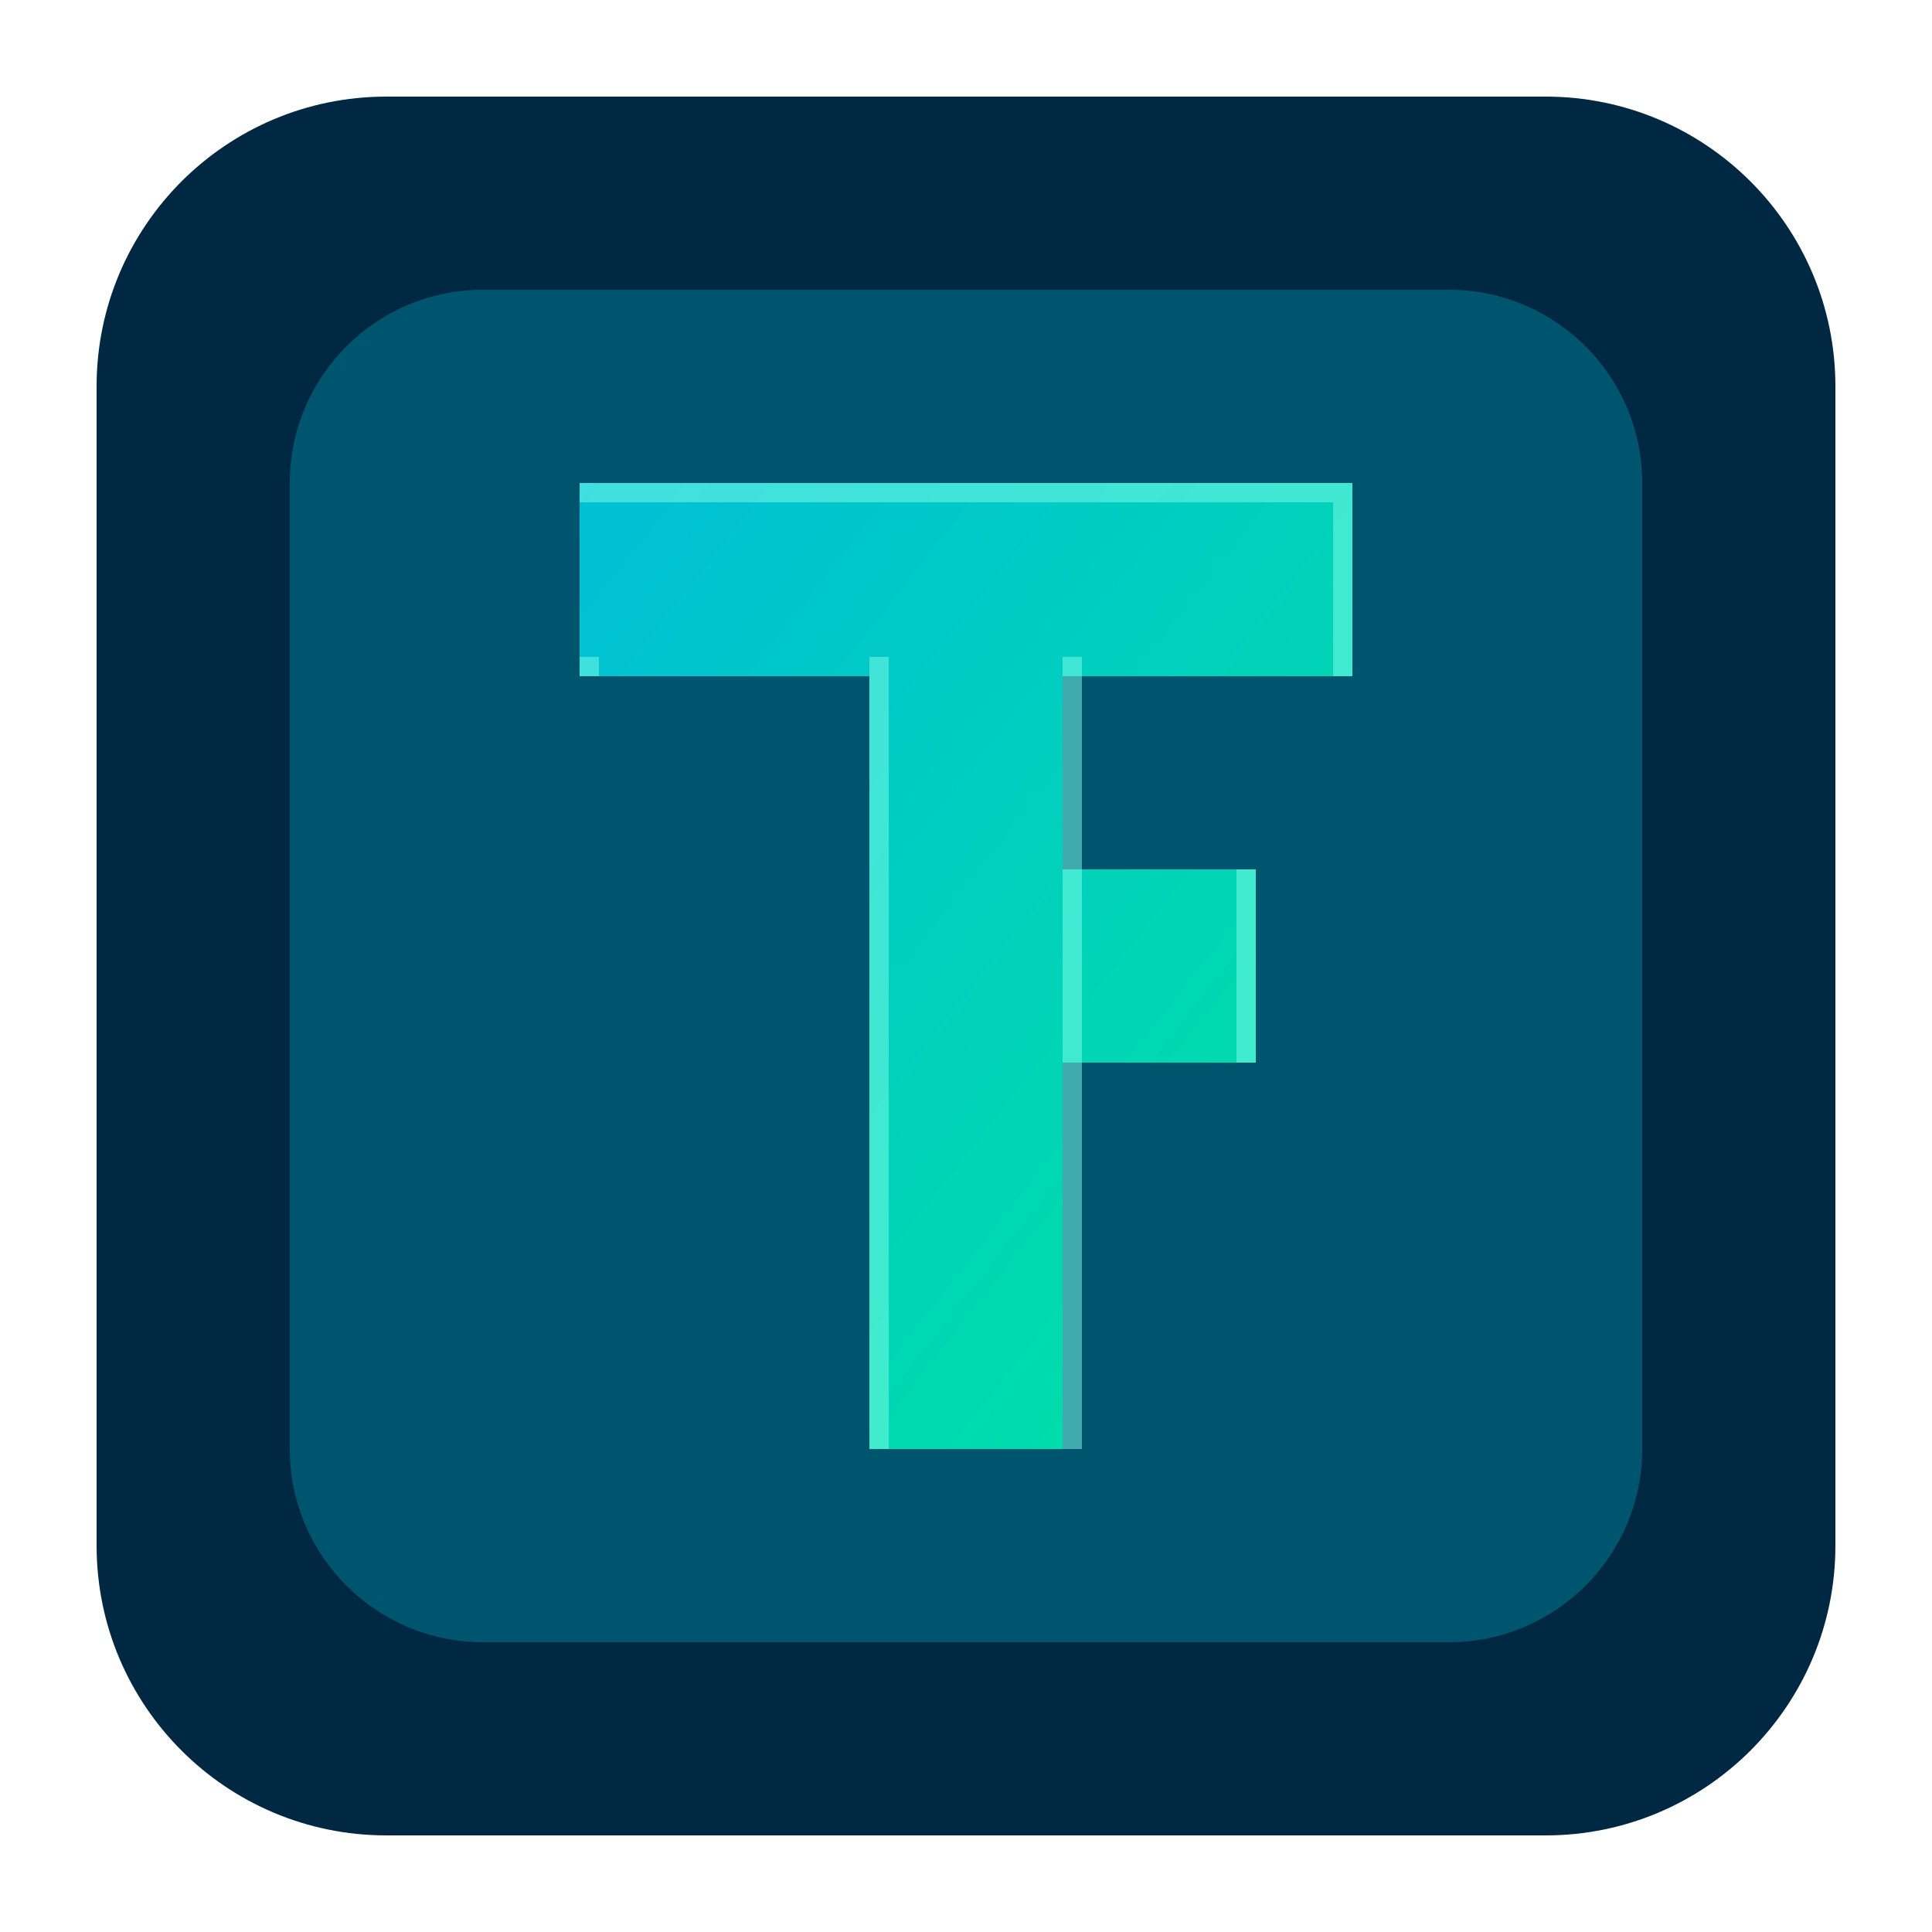
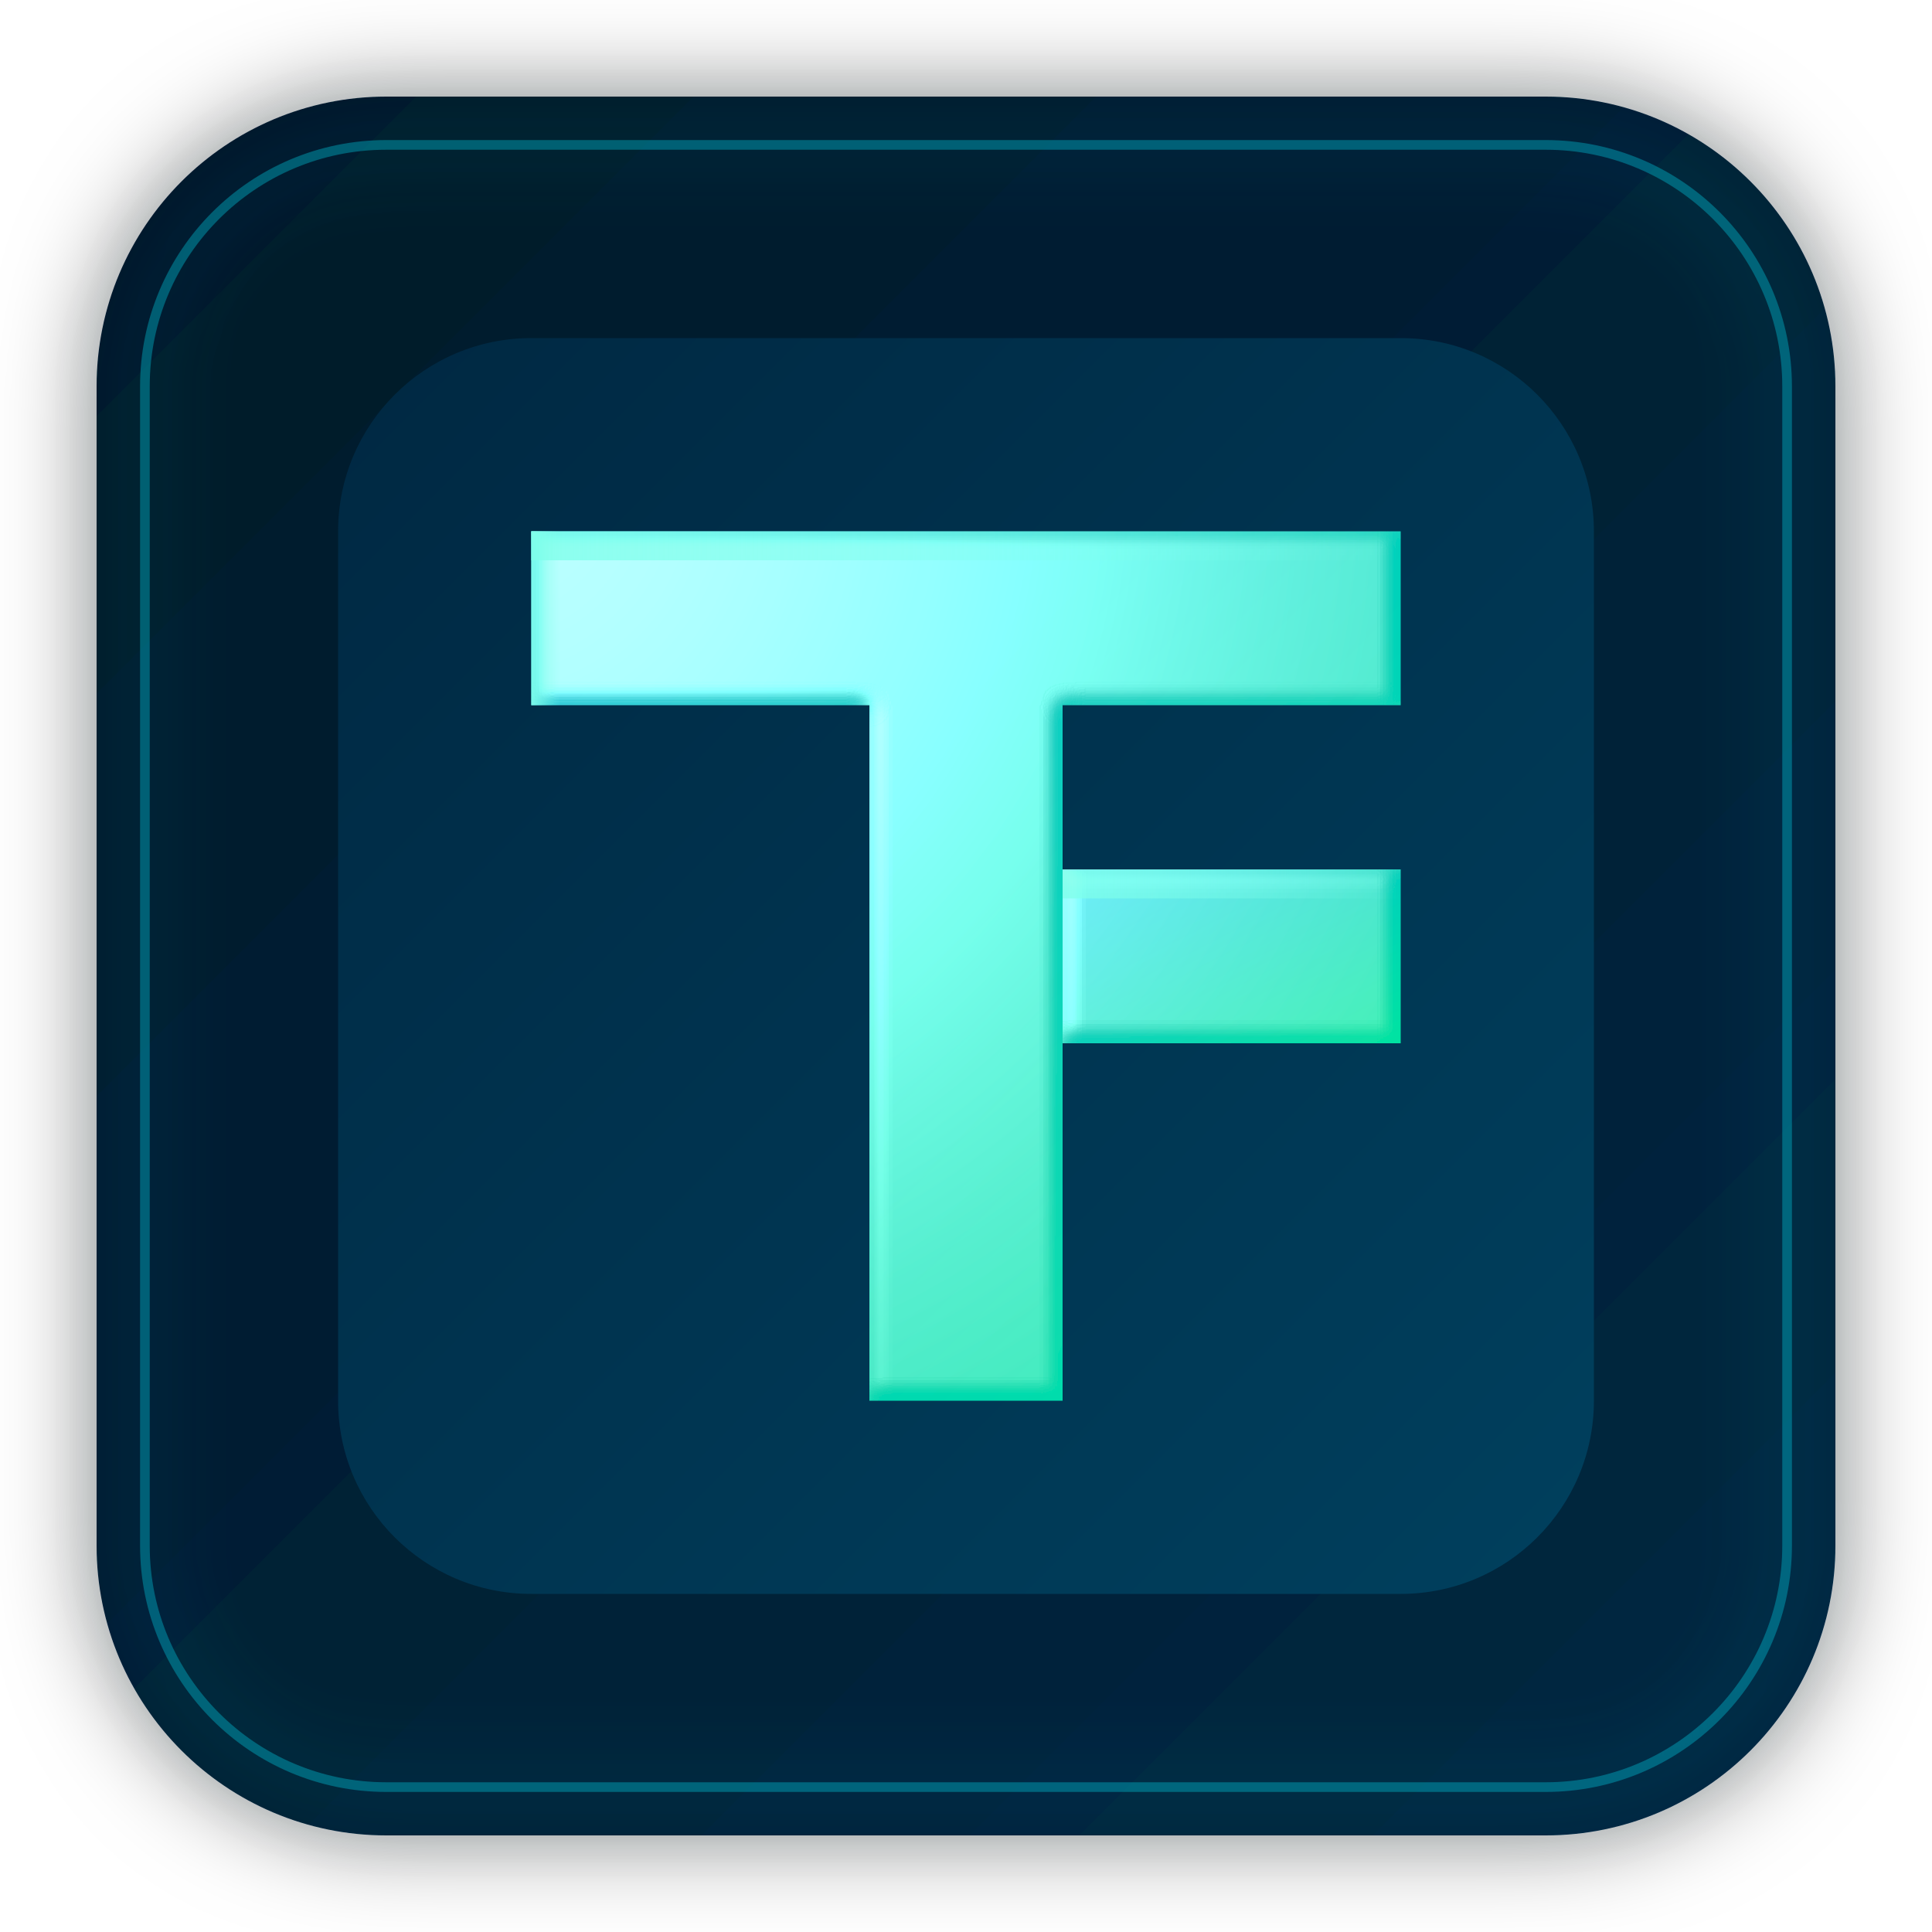
<svg xmlns="http://www.w3.org/2000/svg" width="200" height="200" viewBox="0 0 200 200">
-   <rect x="10" y="10" width="180" height="180" rx="30" ry="30" fill="#002842" />
-   <rect x="30" y="30" width="140" height="140" rx="20" ry="20" fill="#00556E" />
  <defs>
+     <linearGradient id="bgGradient" x1="0%" y1="0%" x2="100%" y2="100%">
+       <stop offset="0%" style="stop-color:#001828;stop-opacity:1" />
+       <stop offset="100%" style="stop-color:#002842;stop-opacity:1" />
+     </linearGradient>
+     <linearGradient id="innerGradient" x1="0%" y1="0%" x2="100%" y2="100%">
+       <stop offset="0%" style="stop-color:#002842;stop-opacity:1" />
+       <stop offset="100%" style="stop-color:#00405E;stop-opacity:1" />
+     </linearGradient>
    <linearGradient id="logoGradient" x1="0%" y1="0%" x2="100%" y2="100%">
      <stop offset="0%" style="stop-color:#00BFD6;stop-opacity:1" />
      <stop offset="100%" style="stop-color:#00E3A1;stop-opacity:1" />
    </linearGradient>
+     <linearGradient id="edgeGradient" x1="0%" y1="0%" x2="100%" y2="0%">
+       <stop offset="0%" style="stop-color:#7FFFEA;stop-opacity:0.8" />
+       <stop offset="100%" style="stop-color:#7FFFEA;stop-opacity:0" />
+     </linearGradient>
+     <filter id="glow" x="-20%" y="-20%" width="140%" height="140%">
+       <feGaussianBlur stdDeviation="4" result="blur" />
+       <feComposite in="SourceGraphic" in2="blur" operator="over" />
+     </filter>
+     <filter id="bevel" x="-10%" y="-10%" width="120%" height="120%">
+       <feGaussianBlur in="SourceAlpha" stdDeviation="1" result="blur" />
+       <feSpecularLighting in="blur" surfaceScale="5" specularConstant="1" specularExponent="30" lighting-color="#7FFFEA" result="specOut">
+         <fePointLight x="50" y="50" z="120" />
+       </feSpecularLighting>
+       <feComposite in="specOut" in2="SourceAlpha" operator="in" result="specOut" />
+       <feComposite in="SourceGraphic" in2="specOut" operator="arithmetic" k1="0" k2="1" k3="1" k4="0" />
+     </filter>
+     <filter id="shadow" x="-20%" y="-20%" width="140%" height="140%">
+       <feDropShadow dx="0" dy="0" stdDeviation="5" flood-color="#000" flood-opacity="0.5" />
+     </filter>
  </defs>
-   <path d="M60,50 L140,50 L140,70 L110,70 L110,150 L90,150 L90,70 L60,70 Z M90,90 L130,90 L130,110 L110,110 L110,150 L90,150 Z" fill="url(#logoGradient)" />
-   <path d="M60,50 L140,50 L140,52 L60,52 Z M138,52 L140,52 L140,70 L138,70 Z M110,68 L112,68 L112,150 L110,150 Z M90,68 L92,68 L92,150 L90,150 Z M60,68 L62,68 L62,70 L60,70 Z M90,90 L92,90 L92,92 L90,92 Z M128,90 L130,90 L130,110 L128,110 Z M110,108 L112,108 L112,110 L110,110 Z" fill="#7FFFEA" opacity="0.5" />
+   <rect x="10" y="10" width="180" height="180" rx="30" ry="30" fill="url(#bgGradient)" filter="url(#shadow)" />
+   <rect x="15" y="15" width="170" height="170" rx="25" ry="25" fill="none" stroke="#00BFD6" stroke-width="1" stroke-opacity="0.4" filter="url(#glow)" />
+   <rect x="35" y="35" width="130" height="130" rx="20" ry="20" fill="url(#innerGradient)" />
+   <path d="M55,55 L145,55 C145,55 145,73 145,73 L110,73 L110,145 L90,145 L90,73 L55,73 Z" fill="url(#logoGradient)" filter="url(#bevel)" />
+   <path d="M110,90 L145,90 C145,90 145,108 145,108 L110,108 Z" fill="url(#logoGradient)" filter="url(#bevel)" />
+   <path d="M55,55 L145,55 C145,55 145,58 145,58 L55,58 Z" fill="url(#edgeGradient)" />
+   <path d="M55,55 L58,55 L58,73 L55,73 Z" fill="url(#edgeGradient)" />
+   <path d="M110,90 L145,90 C145,90 145,93 145,93 L110,93 Z" fill="url(#edgeGradient)" />
</svg>
